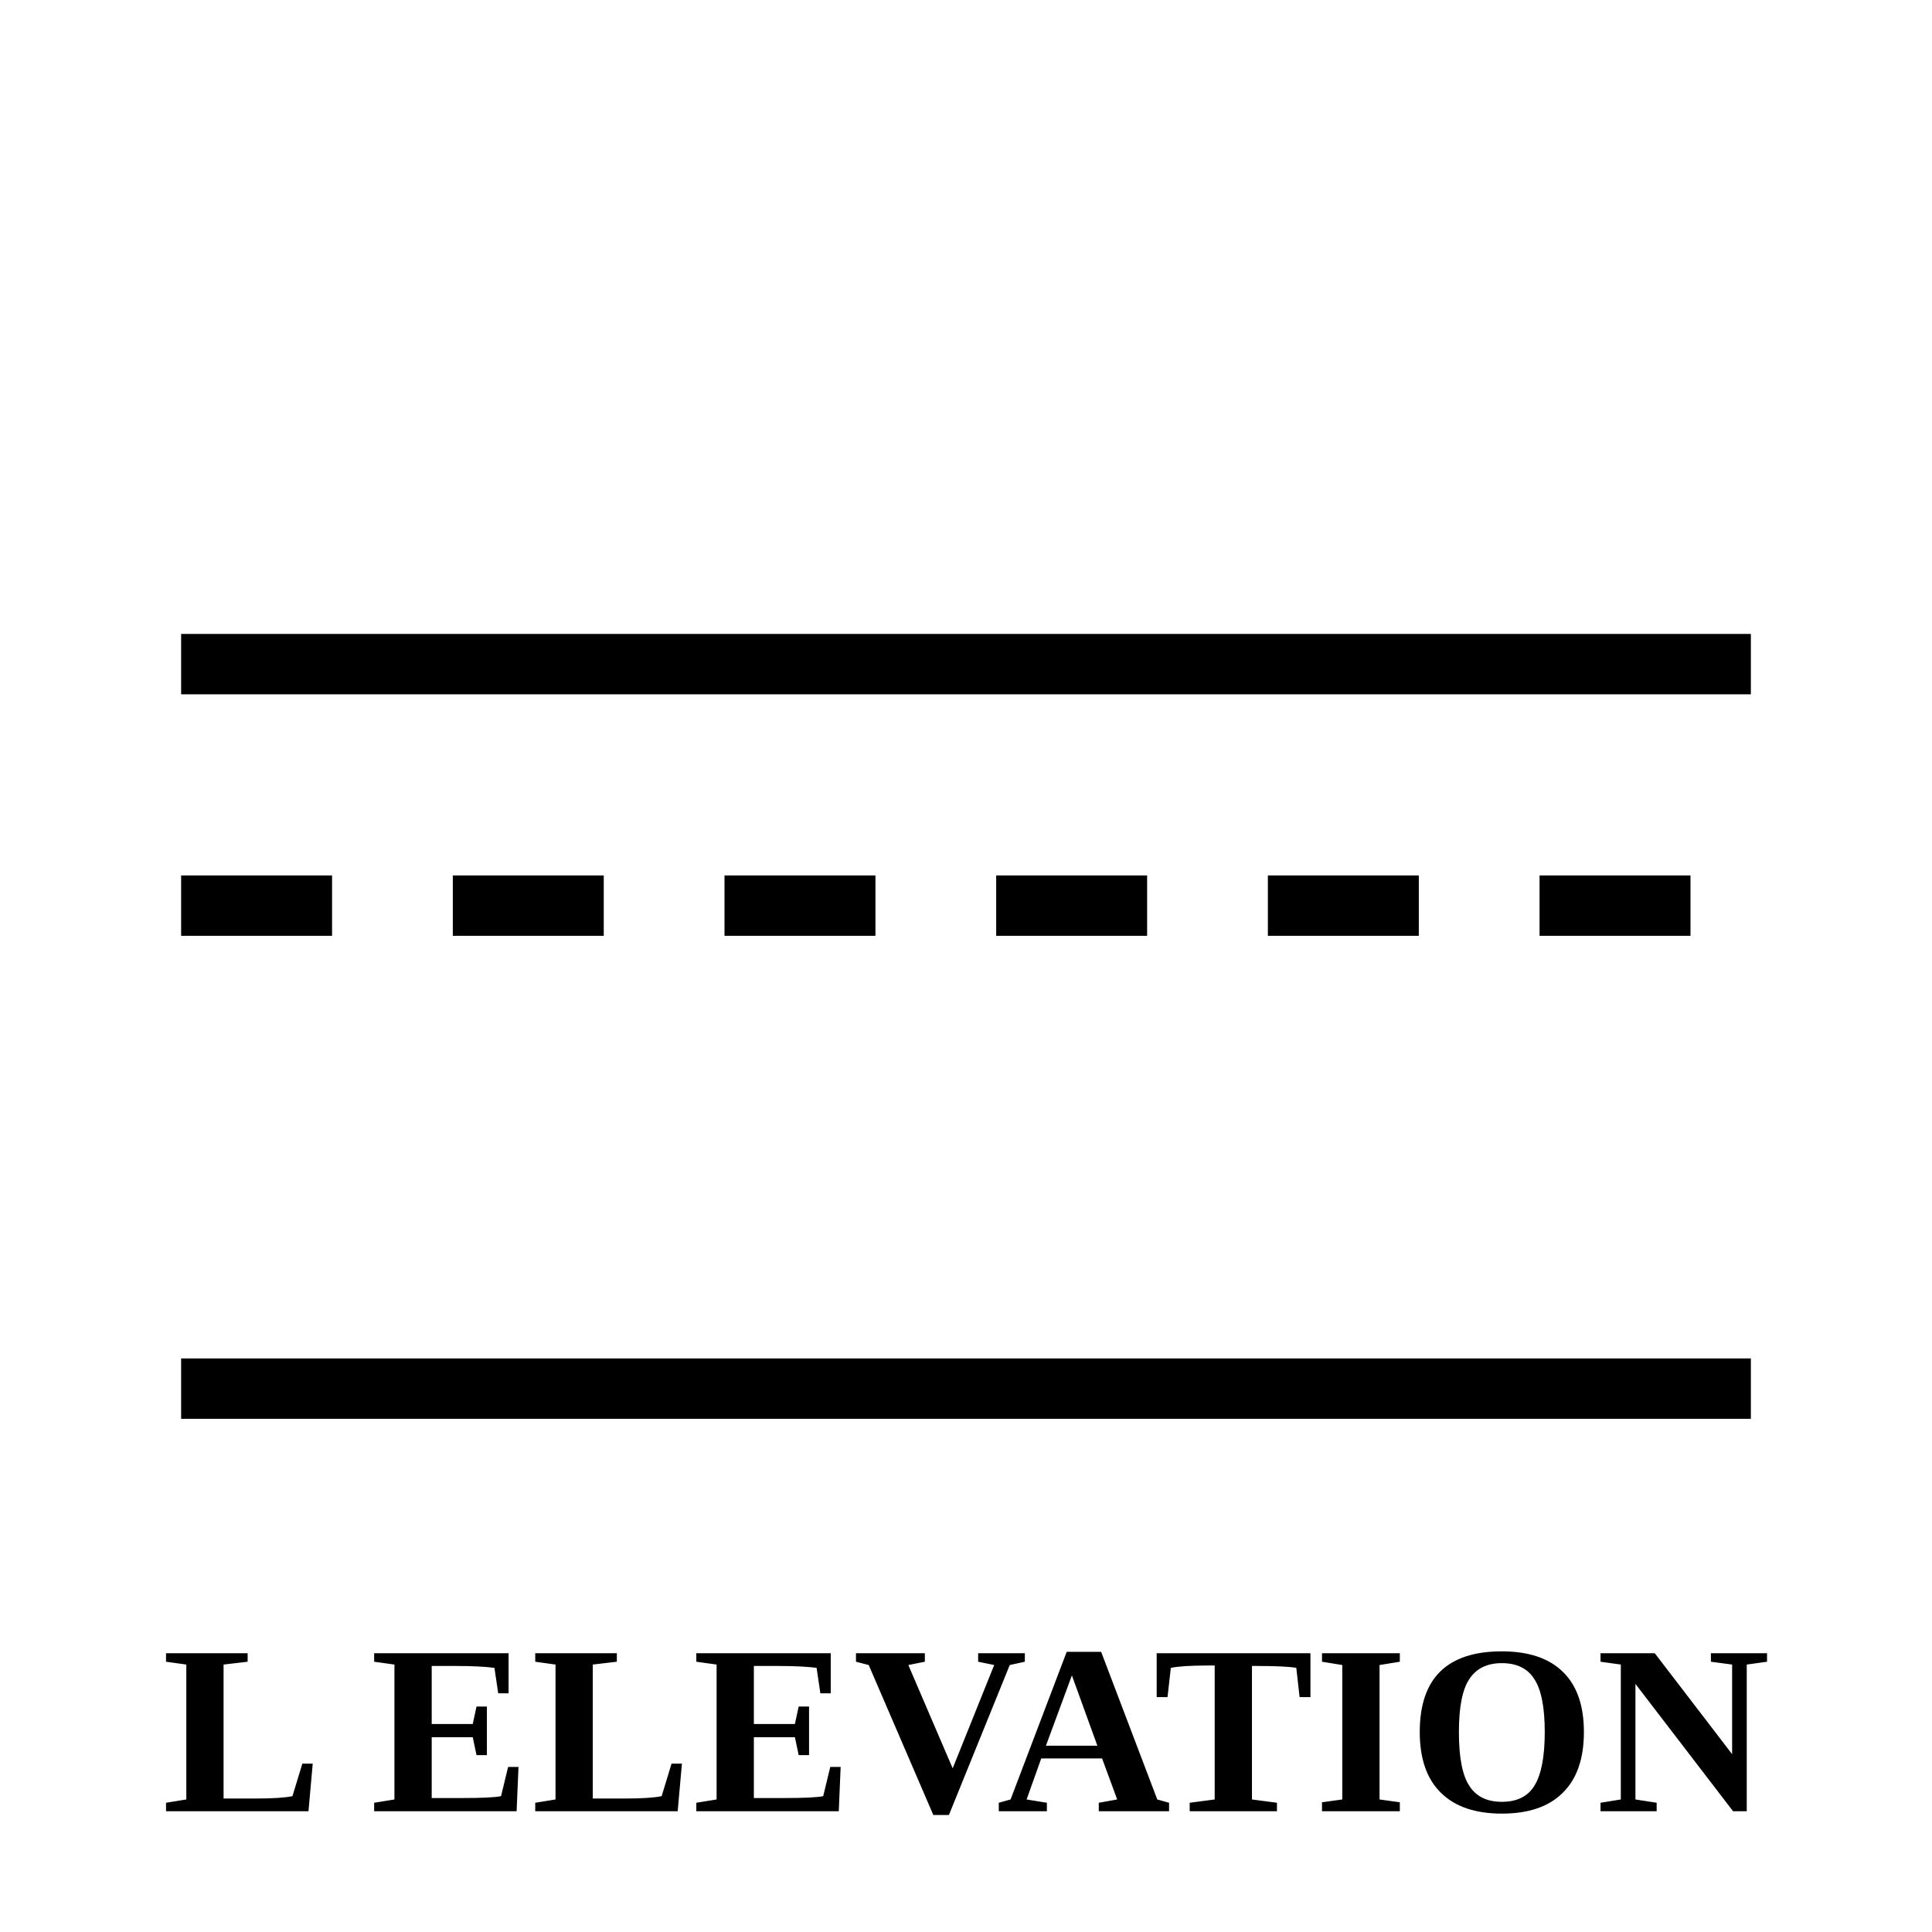
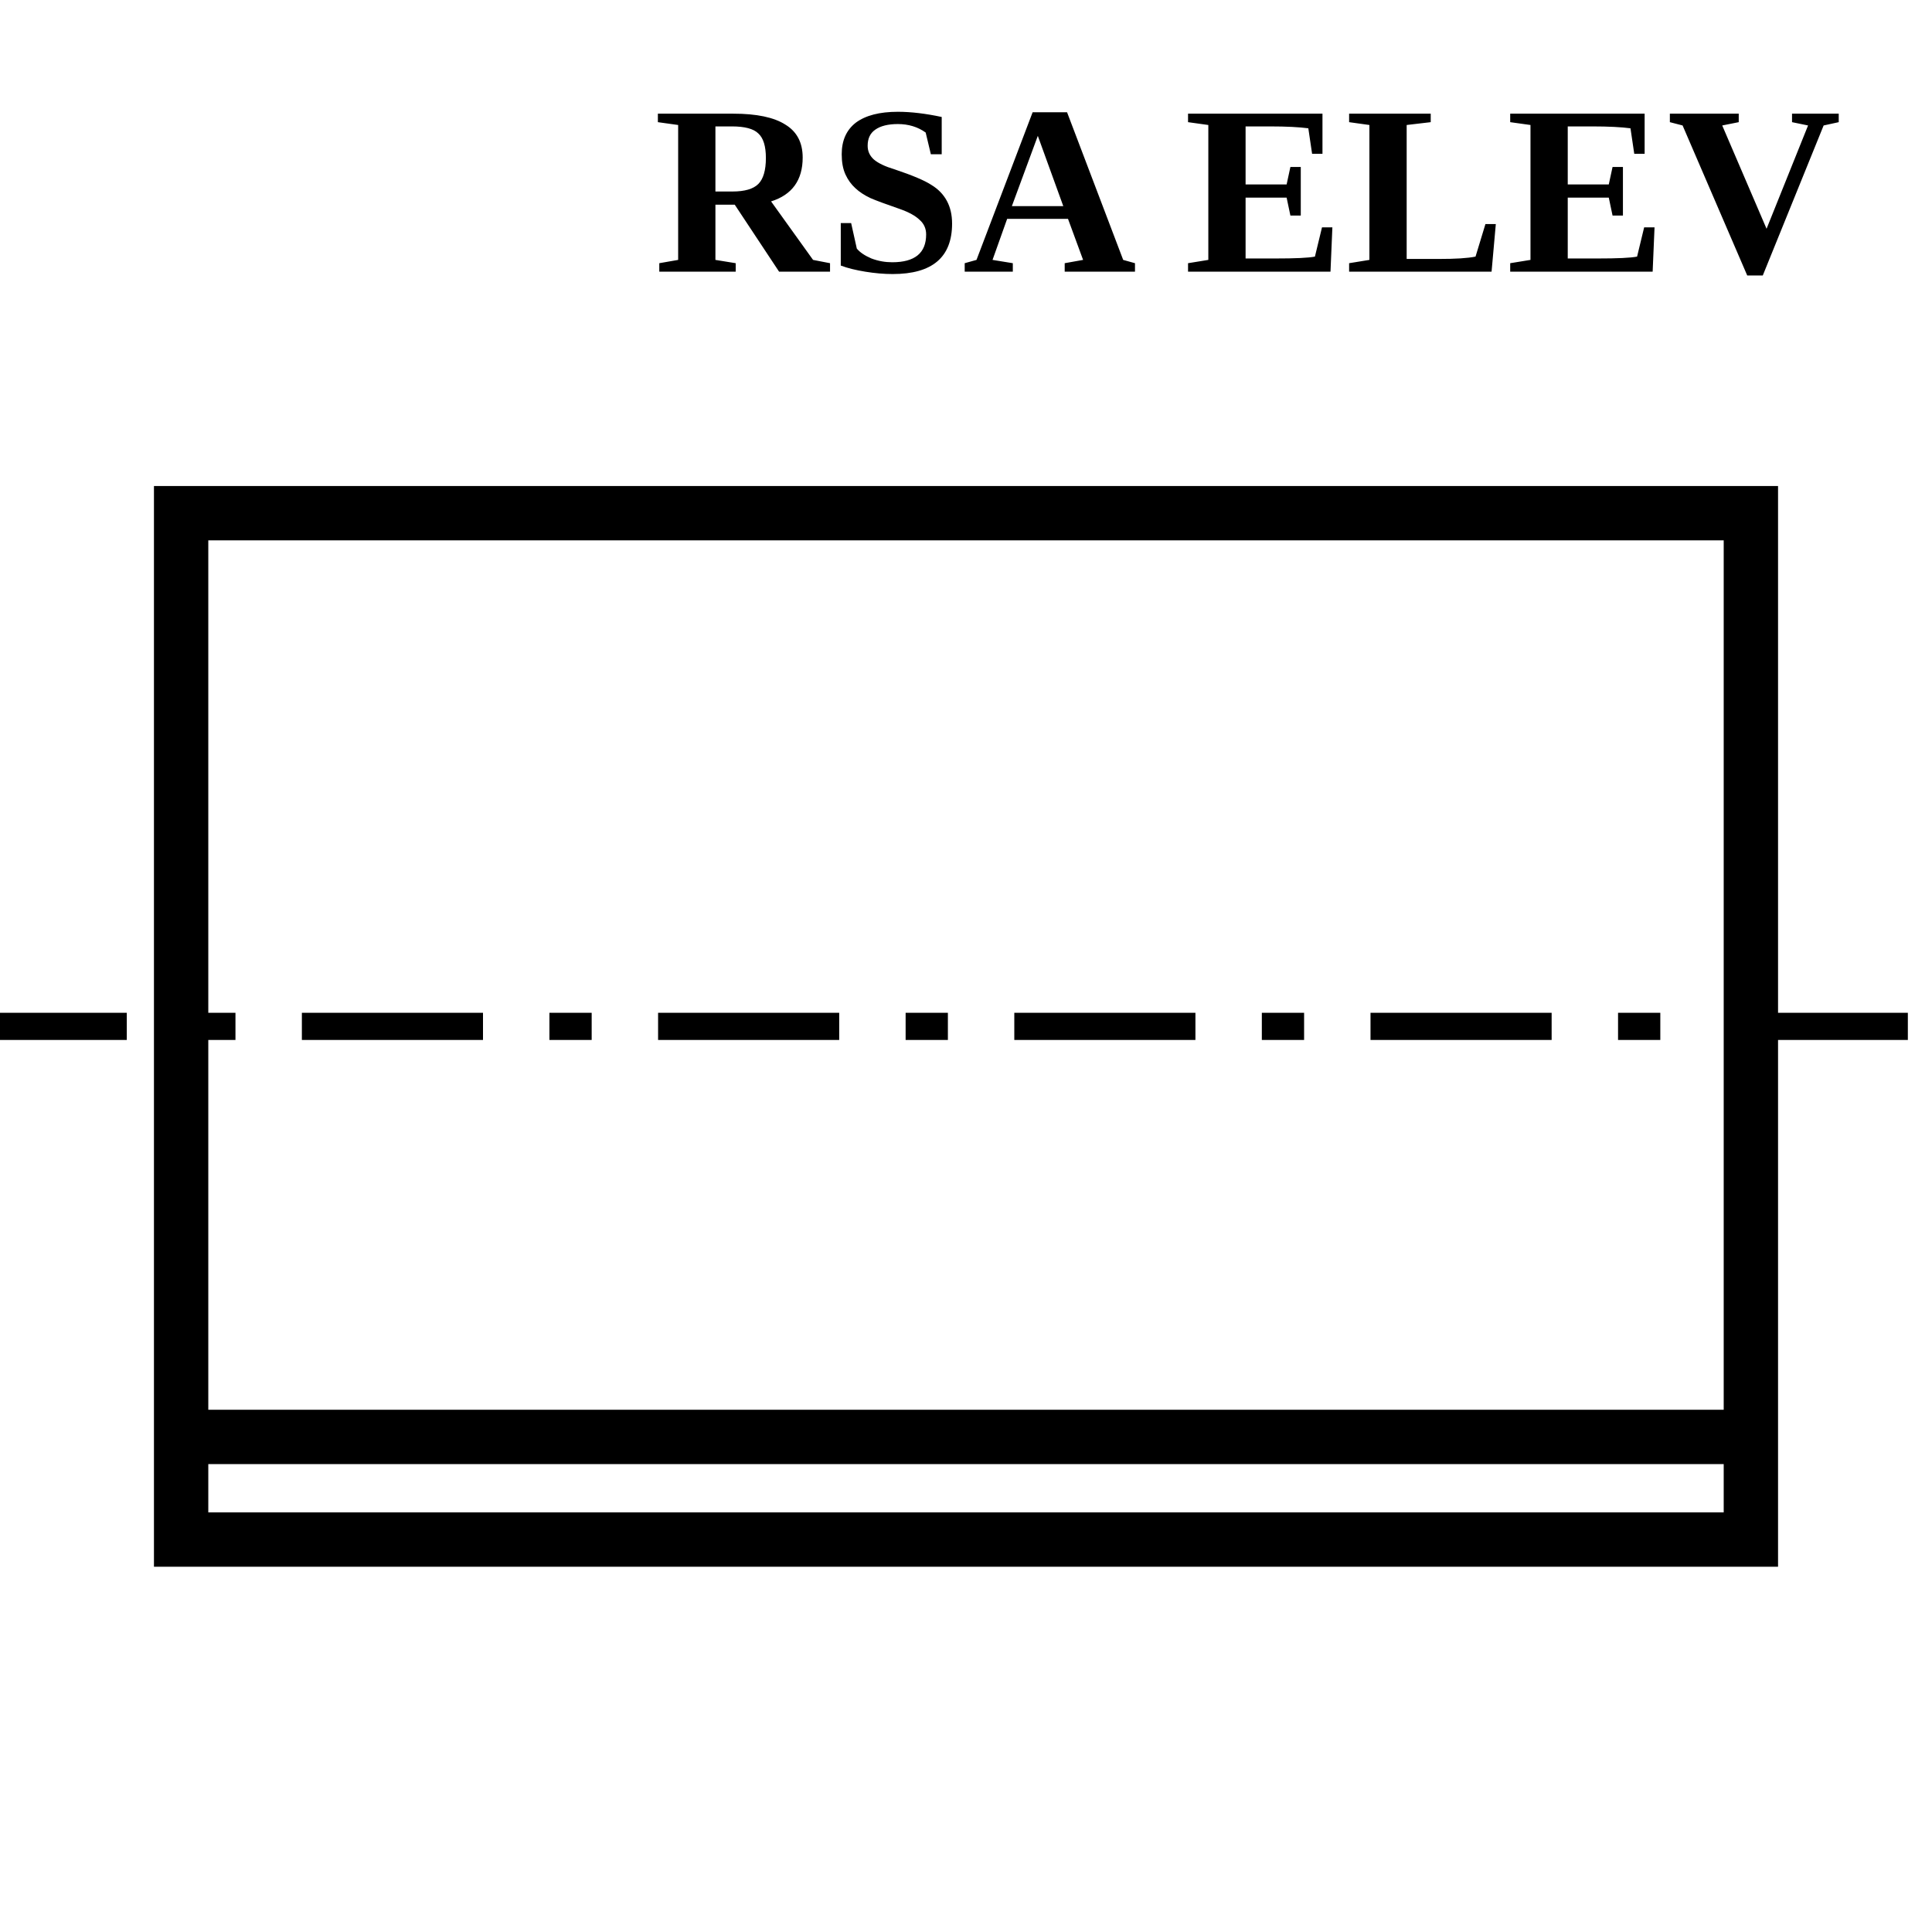
- <svg xmlns="http://www.w3.org/2000/svg" viewBox="0 0 64 64" fill="none" stroke="#000" stroke-width="2">
-   <line x1="6" y1="22" x2="58" y2="22" />
-   <line x1="6" y1="46" x2="58" y2="46" />
-   <line x1="6" y1="30" x2="58" y2="30" stroke-dasharray="5 4" />
-   <text x="32" y="60" font-size="8" font-weight="bold" text-anchor="middle" fill="#000" stroke="none">L ELEVATION</text>
+ <svg xmlns="http://www.w3.org/2000/svg" viewBox="0 0 64 64" fill="none" stroke="#000" stroke-width="1.8">
+   <rect x="6" y="17" width="52" height="34" />
+   <line x1="6" y1="47.6" x2="58" y2="47.6" />
+   <line x1="-1.8" y1="34" x2="65.8" y2="34" stroke-width="0.9" stroke-dasharray="6 2.2 1.4 2.2" />
+   <text x="61" y="9" font-size="8" font-weight="bold" text-anchor="end" fill="#000" stroke="none">RSA ELEV</text>
</svg>
